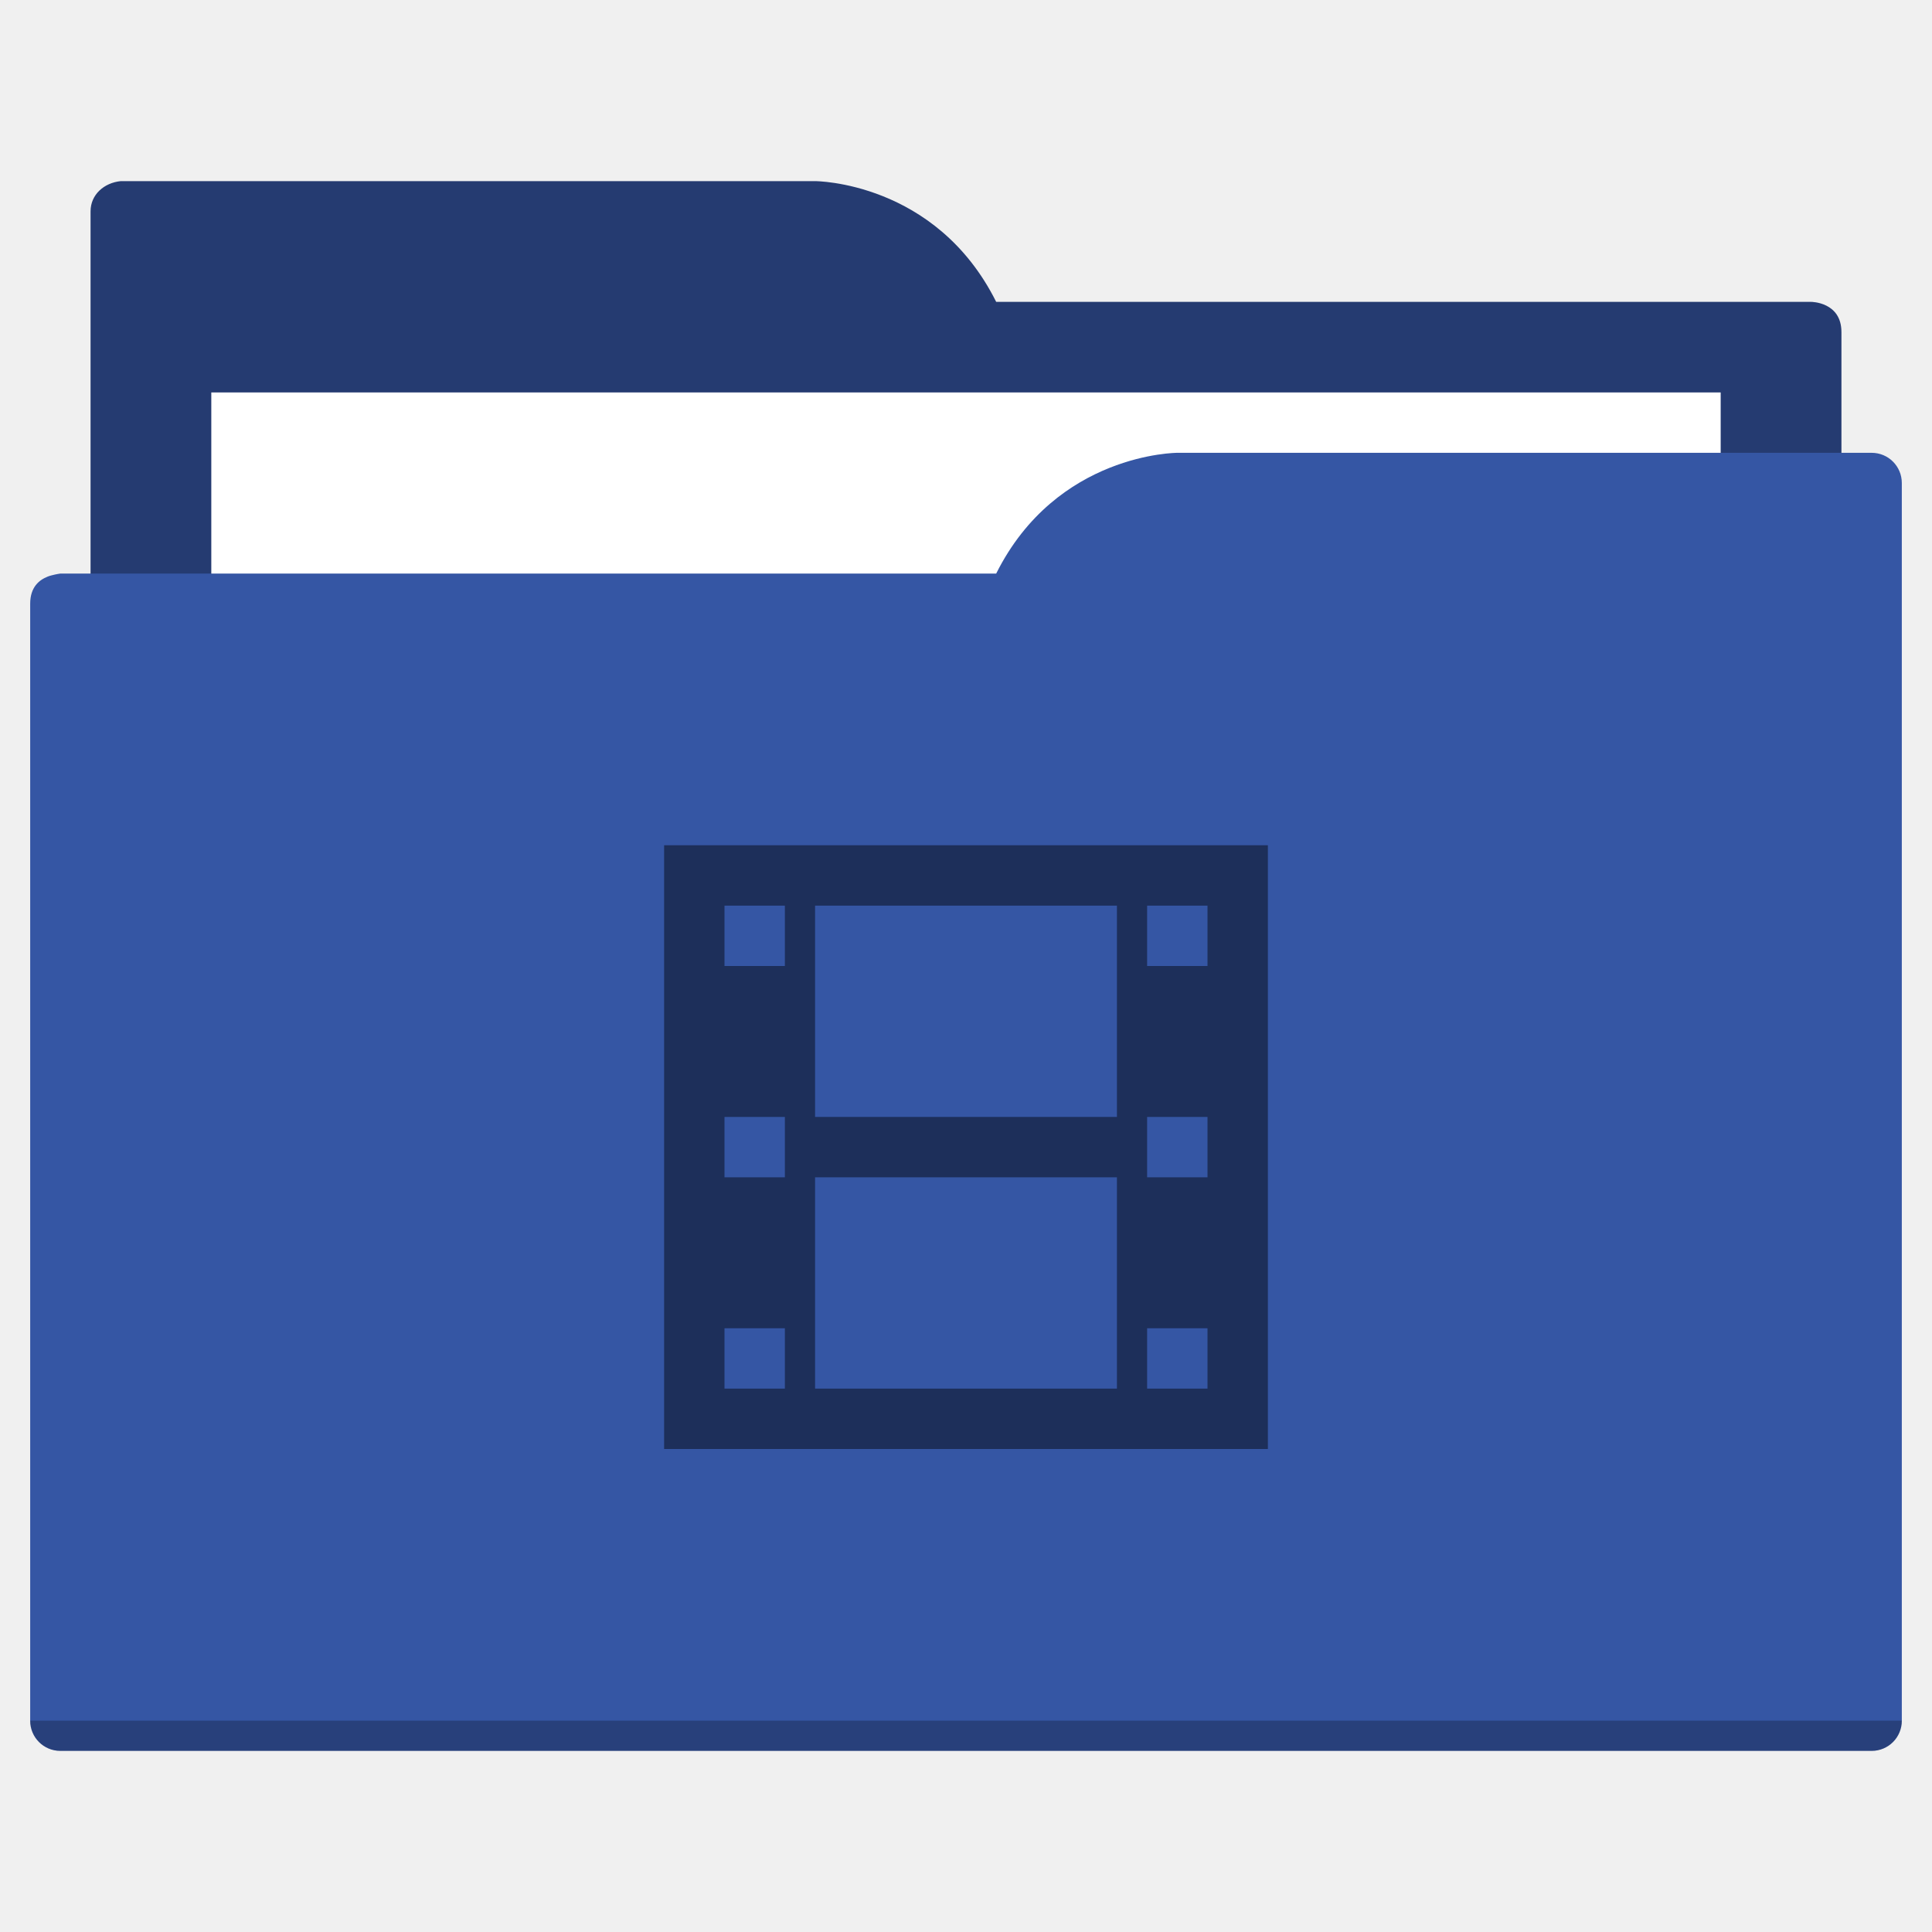
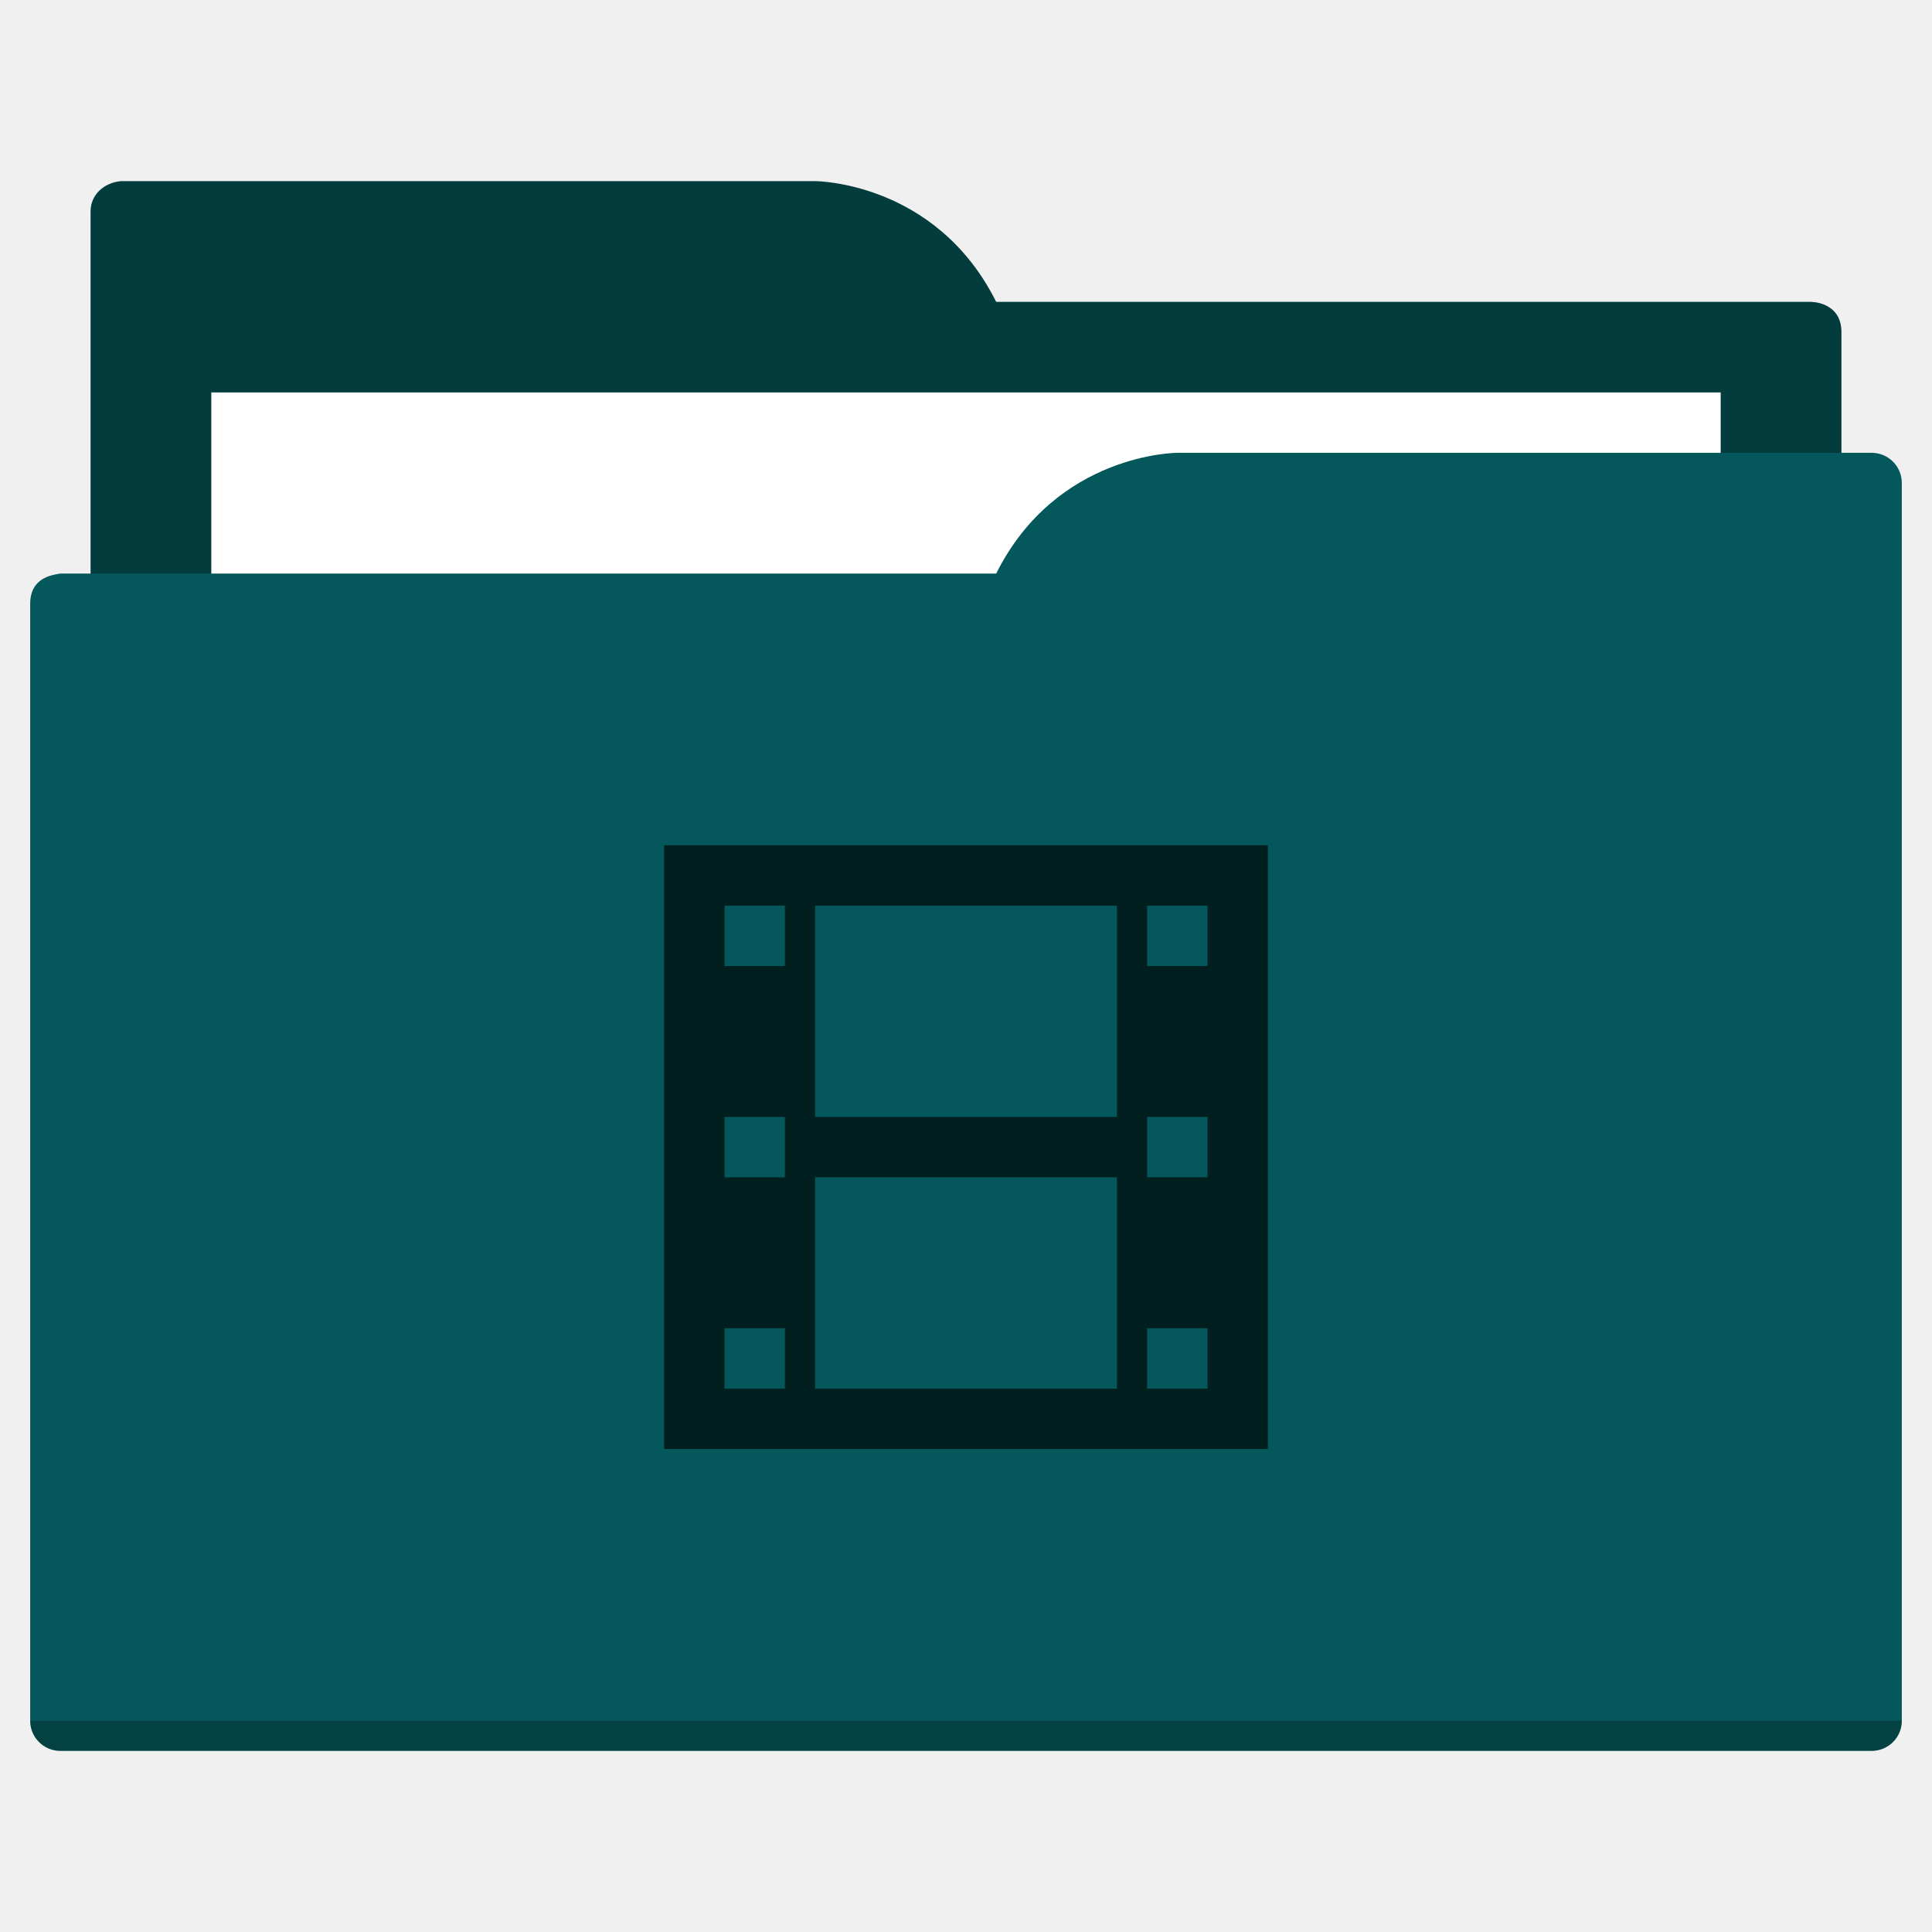
<svg xmlns="http://www.w3.org/2000/svg" width="64" height="64" id="svg5453" version="1.1" viewBox="0 0 64 64">
  <defs id="defs5455" />
  <g id="layer1" transform="translate(-384.5714,-483.798)">
-     <path style="fill:#253b71;fill-opacity:1;fill-rule:evenodd;stroke:none;stroke-width:1px;stroke-linecap:butt;stroke-linejoin:miter;stroke-opacity:1" d="M 4 6 C 3.449 6.055 3 6.446 3 7 L 3 9 L 3 49 L 61 49 L 61 14 L 61 13 L 61 11 C 61 10 60 10 60 10 L 58 10 L 37 10 L 33 10 C 31 6 27 6 27 6 L 5 6 L 4 6 z " transform="translate(384.5714,483.798)" id="folderTab" />
+     <path style="fill:#033c3d;fill-opacity:1;fill-rule:evenodd;stroke:none;stroke-width:1px;stroke-linecap:butt;stroke-linejoin:miter;stroke-opacity:1" d="M 4 6 C 3.449 6.055 3 6.446 3 7 L 3 9 L 3 49 L 61 49 L 61 14 L 61 13 L 61 11 C 61 10 60 10 60 10 L 58 10 L 37 10 L 33 10 C 31 6 27 6 27 6 L 5 6 L 4 6 z " transform="translate(384.5714,483.798)" id="folderTab" />
    <path style="color:#000000;text-decoration:none;text-decoration-line:none;text-decoration-style:solid;text-decoration-color:#000000;white-space:normal;clip-rule:nonzero;display:inline;overflow:visible;visibility:visible;opacity:1;isolation:auto;mix-blend-mode:normal;color-interpolation:sRGB;color-interpolation-filters:linearRGB;solid-color:#000000;solid-opacity:1;fill:#ffffff;fill-opacity:1;fill-rule:nonzero;stroke:none;stroke-width:1;stroke-linecap:butt;stroke-linejoin:miter;stroke-miterlimit:4;stroke-dasharray:none;stroke-dashoffset:0;stroke-opacity:1;color-rendering:auto;image-rendering:auto;shape-rendering:auto;text-rendering:auto;enable-background:accumulate" d="m 391.571,496.798 50,0 0,32 -50,0 z" id="folderPaper" />
-     <path style="fill:#3556a4;fill-opacity:1;fill-rule:evenodd;stroke:none;stroke-width:1px;stroke-linecap:butt;stroke-linejoin:miter;stroke-opacity:1" d="M 39 15 C 39 15 35 15 33 19 L 29 19 L 4 19 L 2 19 C 2 19 1.868 19.017 1.711 19.059 C 1.665 19.073 1.619 19.081 1.576 19.102 C 1.302 19.211 1 19.445 1 20 L 1 22 L 1 23 L 1 57 C 1 57.554 1.446 58 2 58 L 62 58 C 62.554 58 63 57.554 63 57 L 63 18 L 63 16 C 63 15.446 62.554 15 62 15 L 61 15 L 39 15 z " transform="translate(384.5714,483.798)" id="folderFront" />
+     <path style="fill:#04575a;fill-opacity:1;fill-rule:evenodd;stroke:none;stroke-width:1px;stroke-linecap:butt;stroke-linejoin:miter;stroke-opacity:1" d="M 39 15 C 39 15 35 15 33 19 L 29 19 L 4 19 L 2 19 C 2 19 1.868 19.017 1.711 19.059 C 1.665 19.073 1.619 19.081 1.576 19.102 C 1.302 19.211 1 19.445 1 20 L 1 22 L 1 23 L 1 57 C 1 57.554 1.446 58 2 58 L 62 58 C 62.554 58 63 57.554 63 57 L 63 18 L 63 16 C 63 15.446 62.554 15 62 15 L 61 15 L 39 15 z " transform="translate(384.5714,483.798)" id="folderFront" />
    <path style="opacity:0.25;fill:#000000;fill-opacity:1;stroke:none" d="m 385.571,540.798 c 0,0.554 0.446,1 1,1 l 60,0 c 0.554,0 1,-0.446 1,-1 z" id="folderShadow" />
-     <path style="color:#000000;clip-rule:nonzero;display:inline;overflow:visible;visibility:visible;opacity:1;isolation:auto;mix-blend-mode:normal;color-interpolation:sRGB;color-interpolation-filters:linearRGB;solid-color:#000000;solid-opacity:1;fill:#1d2f5a;fill-opacity:1;fill-rule:nonzero;stroke:none;stroke-width:1;stroke-linecap:butt;stroke-linejoin:miter;stroke-miterlimit:4;stroke-dasharray:none;stroke-dashoffset:0;stroke-opacity:1;color-rendering:auto;image-rendering:auto;shape-rendering:auto;text-rendering:auto;enable-background:accumulate" d="m 22,28 0,20 20,0 0,-20 -20,0 z m 2,2 2,0 0,2 -2,0 0,-2 z m 3,0 10,0 0,7 -10,0 0,-7 z m 11,0 2,0 0,2 -2,0 0,-2 z m -14,7 2,0 0,2 -2,0 0,-2 z m 14,0 2,0 0,2 -2,0 0,-2 z m -11,2 10,0 0,7 -10,0 0,-7 z m -3,5 2,0 0,2 -2,0 0,-2 z m 14,0 2,0 0,2 -2,0 0,-2 z" transform="translate(384.5714,483.798)" id="folderGlyph" />
-     <rect style="color:#000000;clip-rule:nonzero;display:inline;overflow:visible;visibility:visible;opacity:1;isolation:auto;mix-blend-mode:normal;color-interpolation:sRGB;color-interpolation-filters:linearRGB;solid-color:#000000;solid-opacity:1;fill:#253b71;fill-opacity:1;fill-rule:nonzero;stroke:none;stroke-width:1;stroke-linecap:butt;stroke-linejoin:miter;stroke-miterlimit:4;stroke-dasharray:none;stroke-dashoffset:0;stroke-opacity:1;color-rendering:auto;image-rendering:auto;shape-rendering:auto;text-rendering:auto;enable-background:accumulate" id="rect4157" width="5" height="5" x="377.571" y="483.798" />
-     <rect style="color:#000000;clip-rule:nonzero;display:inline;overflow:visible;visibility:visible;opacity:1;isolation:auto;mix-blend-mode:normal;color-interpolation:sRGB;color-interpolation-filters:linearRGB;solid-color:#000000;solid-opacity:1;fill:#3556a4;fill-opacity:1;fill-rule:nonzero;stroke:none;stroke-width:1;stroke-linecap:butt;stroke-linejoin:miter;stroke-miterlimit:4;stroke-dasharray:none;stroke-dashoffset:0;stroke-opacity:1;color-rendering:auto;image-rendering:auto;shape-rendering:auto;text-rendering:auto;enable-background:accumulate" id="rect4157-5" width="5" height="5" x="377.571" y="491.798" />
-     <rect style="color:#000000;clip-rule:nonzero;display:inline;overflow:visible;visibility:visible;opacity:1;isolation:auto;mix-blend-mode:normal;color-interpolation:sRGB;color-interpolation-filters:linearRGB;solid-color:#000000;solid-opacity:1;fill:#1d2f5a;fill-opacity:1;fill-rule:nonzero;stroke:none;stroke-width:1;stroke-linecap:butt;stroke-linejoin:miter;stroke-miterlimit:4;stroke-dasharray:none;stroke-dashoffset:0;stroke-opacity:1;color-rendering:auto;image-rendering:auto;shape-rendering:auto;text-rendering:auto;enable-background:accumulate" id="rect4157-8" width="5" height="5" x="377.571" y="499.798" />
+     <path style="color:#000000;clip-rule:nonzero;display:inline;overflow:visible;visibility:visible;opacity:1;isolation:auto;mix-blend-mode:normal;color-interpolation:sRGB;color-interpolation-filters:linearRGB;solid-color:#000000;solid-opacity:1;fill:#021f1f;fill-opacity:1;fill-rule:nonzero;stroke:none;stroke-width:1;stroke-linecap:butt;stroke-linejoin:miter;stroke-miterlimit:4;stroke-dasharray:none;stroke-dashoffset:0;stroke-opacity:1;color-rendering:auto;image-rendering:auto;shape-rendering:auto;text-rendering:auto;enable-background:accumulate" d="m 22,28 0,20 20,0 0,-20 -20,0 z m 2,2 2,0 0,2 -2,0 0,-2 z m 3,0 10,0 0,7 -10,0 0,-7 z m 11,0 2,0 0,2 -2,0 0,-2 z m -14,7 2,0 0,2 -2,0 0,-2 z m 14,0 2,0 0,2 -2,0 0,-2 z m -11,2 10,0 0,7 -10,0 0,-7 z m -3,5 2,0 0,2 -2,0 0,-2 z m 14,0 2,0 0,2 -2,0 0,-2 z" transform="translate(384.5714,483.798)" id="folderGlyph" />
+     <rect style="color:#000000;clip-rule:nonzero;display:inline;overflow:visible;visibility:visible;opacity:1;isolation:auto;mix-blend-mode:normal;color-interpolation:sRGB;color-interpolation-filters:linearRGB;solid-color:#000000;solid-opacity:1;fill:#033c3d;fill-opacity:1;fill-rule:nonzero;stroke:none;stroke-width:1;stroke-linecap:butt;stroke-linejoin:miter;stroke-miterlimit:4;stroke-dasharray:none;stroke-dashoffset:0;stroke-opacity:1;color-rendering:auto;image-rendering:auto;shape-rendering:auto;text-rendering:auto;enable-background:accumulate" id="rect4157" width="5" height="5" x="377.571" y="483.798" />
+     <rect style="color:#000000;clip-rule:nonzero;display:inline;overflow:visible;visibility:visible;opacity:1;isolation:auto;mix-blend-mode:normal;color-interpolation:sRGB;color-interpolation-filters:linearRGB;solid-color:#000000;solid-opacity:1;fill:#04575a;fill-opacity:1;fill-rule:nonzero;stroke:none;stroke-width:1;stroke-linecap:butt;stroke-linejoin:miter;stroke-miterlimit:4;stroke-dasharray:none;stroke-dashoffset:0;stroke-opacity:1;color-rendering:auto;image-rendering:auto;shape-rendering:auto;text-rendering:auto;enable-background:accumulate" id="rect4157-5" width="5" height="5" x="377.571" y="491.798" />
+     <rect style="color:#000000;clip-rule:nonzero;display:inline;overflow:visible;visibility:visible;opacity:1;isolation:auto;mix-blend-mode:normal;color-interpolation:sRGB;color-interpolation-filters:linearRGB;solid-color:#000000;solid-opacity:1;fill:#021f1f;fill-opacity:1;fill-rule:nonzero;stroke:none;stroke-width:1;stroke-linecap:butt;stroke-linejoin:miter;stroke-miterlimit:4;stroke-dasharray:none;stroke-dashoffset:0;stroke-opacity:1;color-rendering:auto;image-rendering:auto;shape-rendering:auto;text-rendering:auto;enable-background:accumulate" id="rect4157-8" width="5" height="5" x="377.571" y="499.798" />
  </g>
</svg>
